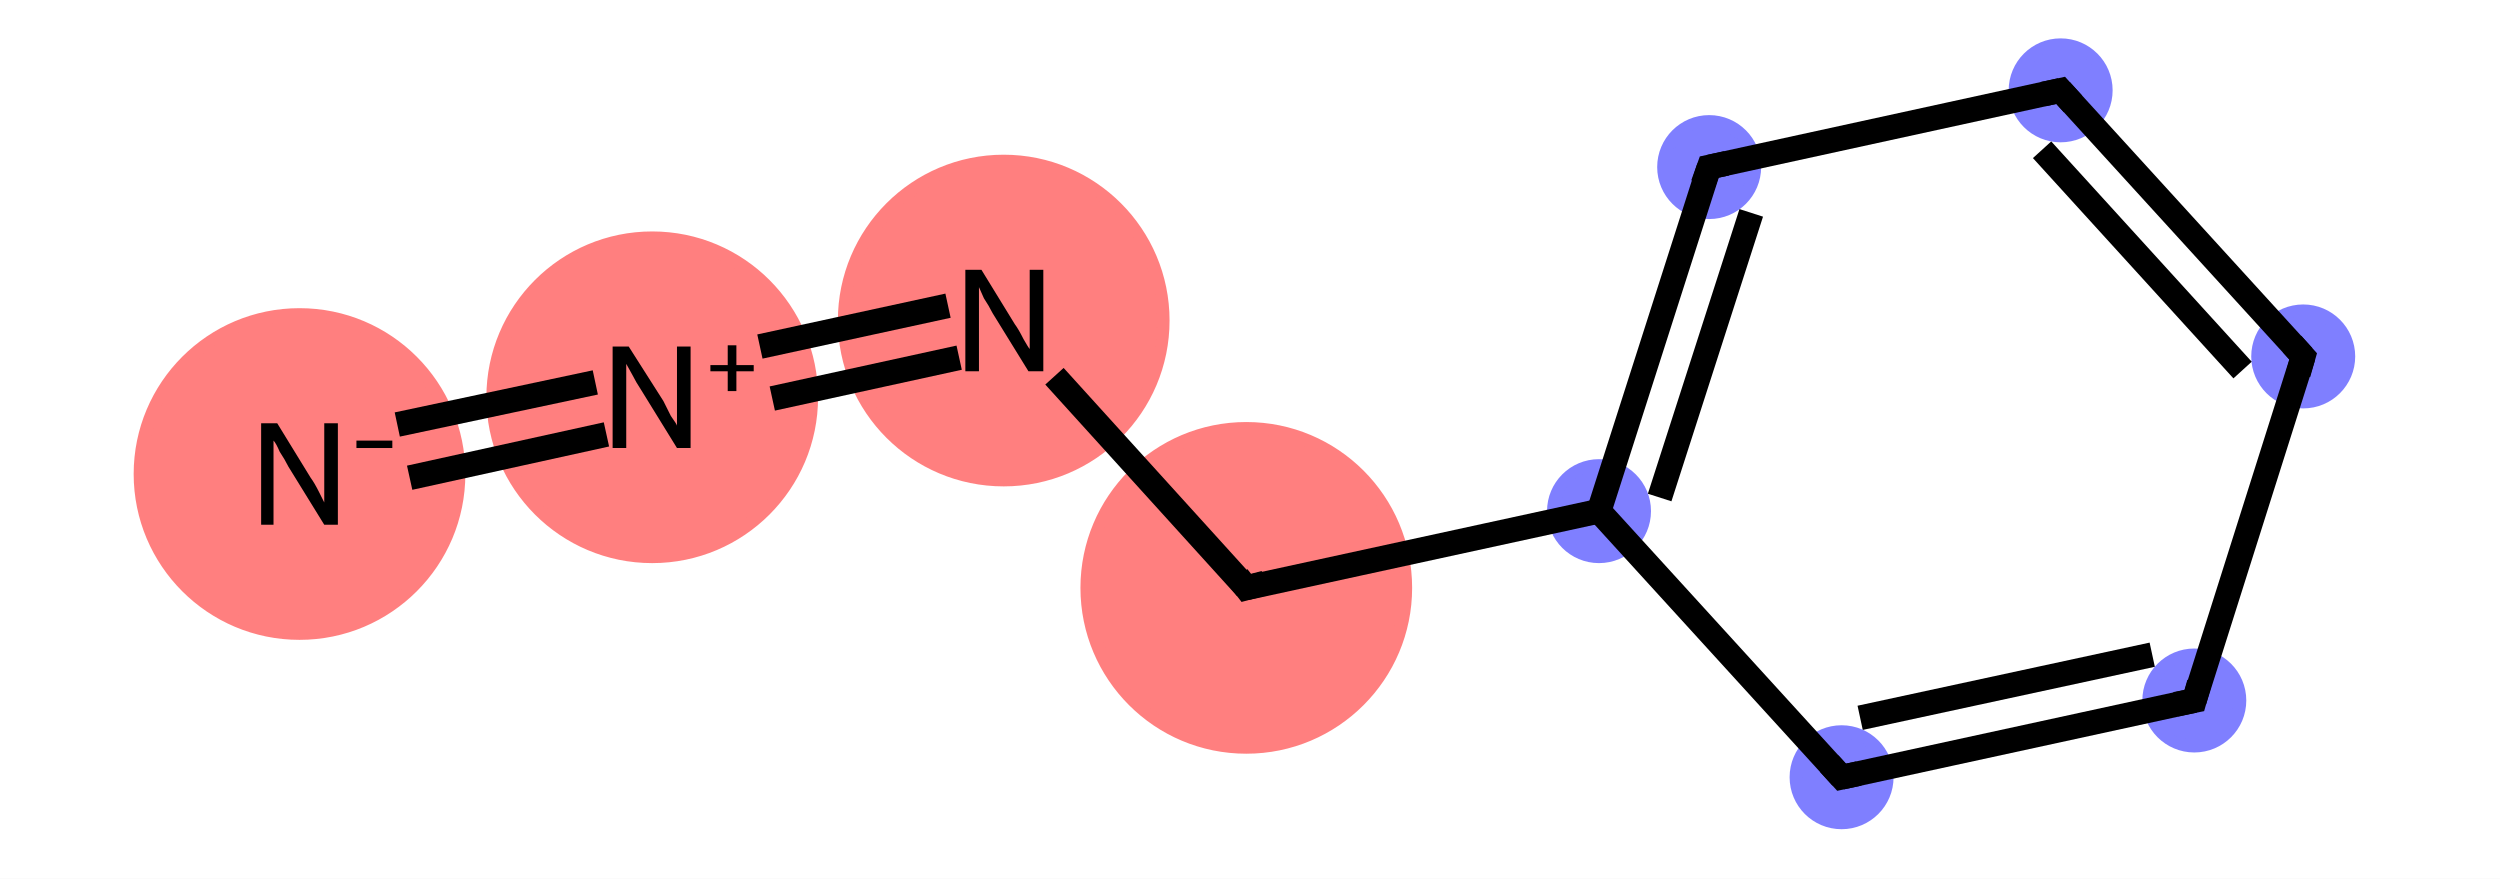
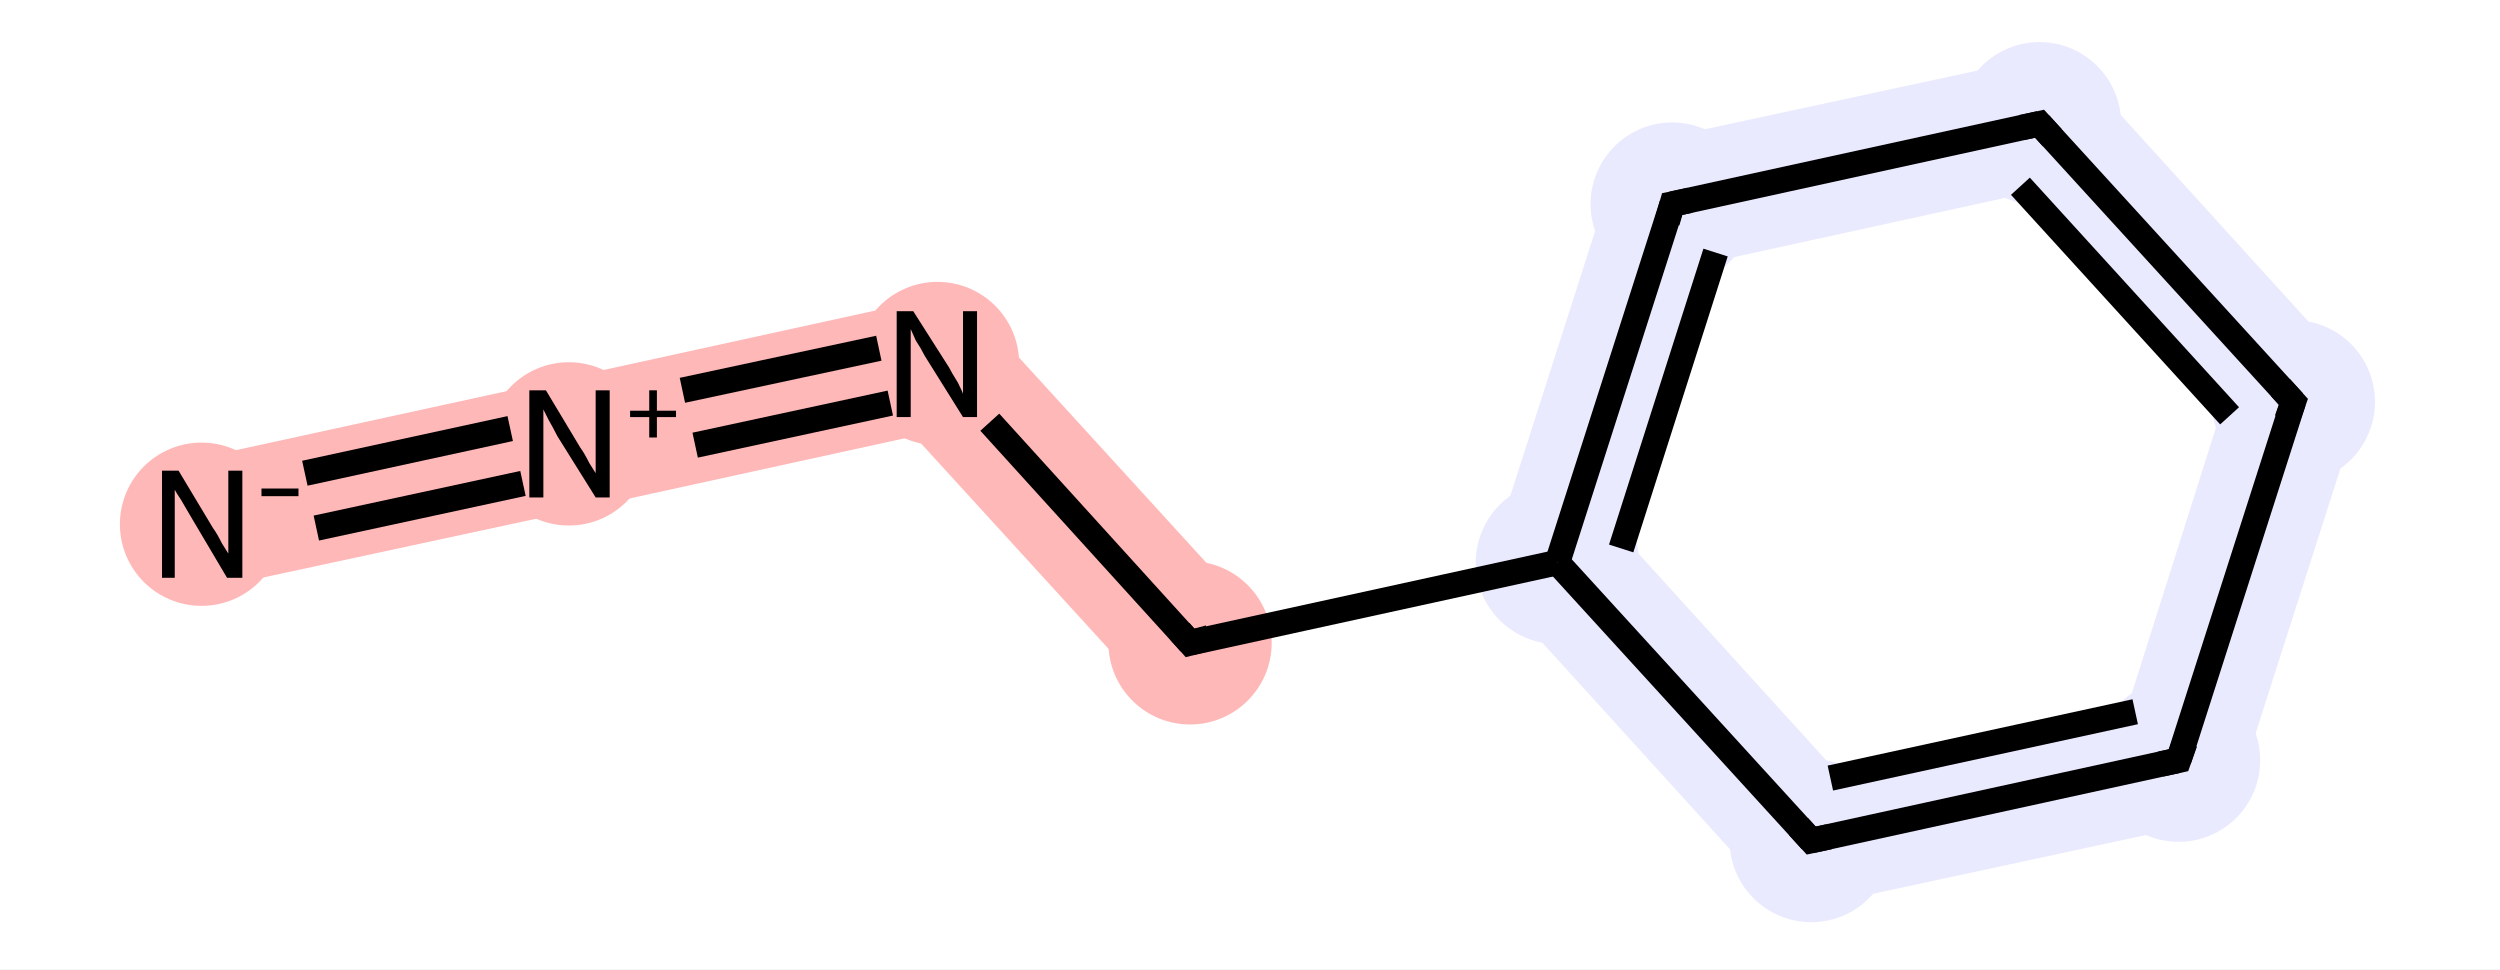
- <svg xmlns="http://www.w3.org/2000/svg" version="1.1" baseProfile="full" xml:space="preserve" width="202px" height="71px" viewBox="0 0 202 71">
-   <rect style="opacity:1.0;fill:#FFFFFF;stroke:none" width="202.0" height="71.0" x="0.0" y="0.0"> </rect>
-   <ellipse cx="24.2" cy="38.3" rx="12.9" ry="12.9" class="atom-0" style="fill:#FF7F7F;fill-rule:evenodd;stroke:#FF7F7F;stroke-width:1.0px;stroke-linecap:butt;stroke-linejoin:miter;stroke-opacity:1" />
-   <ellipse cx="52.7" cy="32.1" rx="12.9" ry="12.9" class="atom-1" style="fill:#FF7F7F;fill-rule:evenodd;stroke:#FF7F7F;stroke-width:1.0px;stroke-linecap:butt;stroke-linejoin:miter;stroke-opacity:1" />
-   <ellipse cx="81.1" cy="25.9" rx="12.9" ry="12.9" class="atom-2" style="fill:#FF7F7F;fill-rule:evenodd;stroke:#FF7F7F;stroke-width:1.0px;stroke-linecap:butt;stroke-linejoin:miter;stroke-opacity:1" />
-   <ellipse cx="100.7" cy="47.5" rx="12.9" ry="12.9" class="atom-3" style="fill:#FF7F7F;fill-rule:evenodd;stroke:#FF7F7F;stroke-width:1.0px;stroke-linecap:butt;stroke-linejoin:miter;stroke-opacity:1" />
-   <ellipse cx="129.2" cy="41.3" rx="3.7" ry="3.7" class="atom-4" style="fill:#7F7FFF;fill-rule:evenodd;stroke:#7F7FFF;stroke-width:1.0px;stroke-linecap:butt;stroke-linejoin:miter;stroke-opacity:1" />
-   <ellipse cx="138.1" cy="13.5" rx="3.7" ry="3.7" class="atom-5" style="fill:#7F7FFF;fill-rule:evenodd;stroke:#7F7FFF;stroke-width:1.0px;stroke-linecap:butt;stroke-linejoin:miter;stroke-opacity:1" />
-   <ellipse cx="166.5" cy="7.3" rx="3.7" ry="3.7" class="atom-6" style="fill:#7F7FFF;fill-rule:evenodd;stroke:#7F7FFF;stroke-width:1.0px;stroke-linecap:butt;stroke-linejoin:miter;stroke-opacity:1" />
-   <ellipse cx="186.1" cy="28.8" rx="3.7" ry="3.7" class="atom-7" style="fill:#7F7FFF;fill-rule:evenodd;stroke:#7F7FFF;stroke-width:1.0px;stroke-linecap:butt;stroke-linejoin:miter;stroke-opacity:1" />
-   <ellipse cx="177.3" cy="56.6" rx="3.7" ry="3.7" class="atom-8" style="fill:#7F7FFF;fill-rule:evenodd;stroke:#7F7FFF;stroke-width:1.0px;stroke-linecap:butt;stroke-linejoin:miter;stroke-opacity:1" />
-   <ellipse cx="148.8" cy="62.8" rx="3.7" ry="3.7" class="atom-9" style="fill:#7F7FFF;fill-rule:evenodd;stroke:#7F7FFF;stroke-width:1.0px;stroke-linecap:butt;stroke-linejoin:miter;stroke-opacity:1" />
-   <path class="bond-0 atom-0 atom-1" d="M 32.1,34.3 L 48.1,30.9" style="fill:none;fill-rule:evenodd;stroke:#000000;stroke-width:2.0px;stroke-linecap:butt;stroke-linejoin:miter;stroke-opacity:1" />
-   <path class="bond-0 atom-0 atom-1" d="M 33.1,38.6 L 49.0,35.1" style="fill:none;fill-rule:evenodd;stroke:#000000;stroke-width:2.0px;stroke-linecap:butt;stroke-linejoin:miter;stroke-opacity:1" />
-   <path class="bond-1 atom-1 atom-2" d="M 61.4,28.0 L 76.6,24.7" style="fill:none;fill-rule:evenodd;stroke:#000000;stroke-width:2.0px;stroke-linecap:butt;stroke-linejoin:miter;stroke-opacity:1" />
-   <path class="bond-1 atom-1 atom-2" d="M 62.4,32.2 L 77.5,28.9" style="fill:none;fill-rule:evenodd;stroke:#000000;stroke-width:2.0px;stroke-linecap:butt;stroke-linejoin:miter;stroke-opacity:1" />
-   <path class="bond-2 atom-2 atom-3" d="M 85.2,30.4 L 100.7,47.5" style="fill:none;fill-rule:evenodd;stroke:#000000;stroke-width:2.0px;stroke-linecap:butt;stroke-linejoin:miter;stroke-opacity:1" />
-   <path class="bond-3 atom-3 atom-4" d="M 100.7,47.5 L 129.2,41.3" style="fill:none;fill-rule:evenodd;stroke:#000000;stroke-width:2.0px;stroke-linecap:butt;stroke-linejoin:miter;stroke-opacity:1" />
-   <path class="bond-4 atom-4 atom-5" d="M 129.2,41.3 L 138.1,13.5" style="fill:none;fill-rule:evenodd;stroke:#000000;stroke-width:2.0px;stroke-linecap:butt;stroke-linejoin:miter;stroke-opacity:1" />
-   <path class="bond-4 atom-4 atom-5" d="M 134.1,40.2 L 141.5,17.2" style="fill:none;fill-rule:evenodd;stroke:#000000;stroke-width:2.0px;stroke-linecap:butt;stroke-linejoin:miter;stroke-opacity:1" />
-   <path class="bond-5 atom-5 atom-6" d="M 138.1,13.5 L 166.5,7.3" style="fill:none;fill-rule:evenodd;stroke:#000000;stroke-width:2.0px;stroke-linecap:butt;stroke-linejoin:miter;stroke-opacity:1" />
-   <path class="bond-6 atom-6 atom-7" d="M 166.5,7.3 L 186.1,28.8" style="fill:none;fill-rule:evenodd;stroke:#000000;stroke-width:2.0px;stroke-linecap:butt;stroke-linejoin:miter;stroke-opacity:1" />
-   <path class="bond-6 atom-6 atom-7" d="M 165.0,12.1 L 181.2,29.9" style="fill:none;fill-rule:evenodd;stroke:#000000;stroke-width:2.0px;stroke-linecap:butt;stroke-linejoin:miter;stroke-opacity:1" />
-   <path class="bond-7 atom-7 atom-8" d="M 186.1,28.8 L 177.3,56.6" style="fill:none;fill-rule:evenodd;stroke:#000000;stroke-width:2.0px;stroke-linecap:butt;stroke-linejoin:miter;stroke-opacity:1" />
-   <path class="bond-8 atom-8 atom-9" d="M 177.3,56.6 L 148.8,62.8" style="fill:none;fill-rule:evenodd;stroke:#000000;stroke-width:2.0px;stroke-linecap:butt;stroke-linejoin:miter;stroke-opacity:1" />
-   <path class="bond-8 atom-8 atom-9" d="M 173.9,52.9 L 150.3,58.0" style="fill:none;fill-rule:evenodd;stroke:#000000;stroke-width:2.0px;stroke-linecap:butt;stroke-linejoin:miter;stroke-opacity:1" />
-   <path class="bond-9 atom-9 atom-4" d="M 148.8,62.8 L 129.2,41.3" style="fill:none;fill-rule:evenodd;stroke:#000000;stroke-width:2.0px;stroke-linecap:butt;stroke-linejoin:miter;stroke-opacity:1" />
-   <path d="M 100.0,46.6 L 100.7,47.5 L 102.2,47.1" style="fill:none;stroke:#000000;stroke-width:2.0px;stroke-linecap:butt;stroke-linejoin:miter;stroke-miterlimit:10;stroke-opacity:1;" />
-   <path d="M 137.6,14.9 L 138.1,13.5 L 139.5,13.2" style="fill:none;stroke:#000000;stroke-width:2.0px;stroke-linecap:butt;stroke-linejoin:miter;stroke-miterlimit:10;stroke-opacity:1;" />
-   <path d="M 165.1,7.6 L 166.5,7.3 L 167.5,8.4" style="fill:none;stroke:#000000;stroke-width:2.0px;stroke-linecap:butt;stroke-linejoin:miter;stroke-miterlimit:10;stroke-opacity:1;" />
-   <path d="M 185.2,27.8 L 186.1,28.8 L 185.7,30.2" style="fill:none;stroke:#000000;stroke-width:2.0px;stroke-linecap:butt;stroke-linejoin:miter;stroke-miterlimit:10;stroke-opacity:1;" />
-   <path d="M 177.7,55.2 L 177.3,56.6 L 175.8,56.9" style="fill:none;stroke:#000000;stroke-width:2.0px;stroke-linecap:butt;stroke-linejoin:miter;stroke-miterlimit:10;stroke-opacity:1;" />
-   <path d="M 150.2,62.5 L 148.8,62.8 L 147.8,61.7" style="fill:none;stroke:#000000;stroke-width:2.0px;stroke-linecap:butt;stroke-linejoin:miter;stroke-miterlimit:10;stroke-opacity:1;" />
-   <path class="atom-0" d="M 22.4 34.2 L 25.1 38.6 Q 25.4 39.0, 25.8 39.8 Q 26.2 40.6, 26.2 40.6 L 26.2 34.2 L 27.3 34.2 L 27.3 42.4 L 26.2 42.4 L 23.3 37.7 Q 23.0 37.1, 22.6 36.5 Q 22.3 35.8, 22.1 35.6 L 22.1 42.4 L 21.1 42.4 L 21.1 34.2 L 22.4 34.2 " fill="#000000" />
-   <path class="atom-0" d="M 28.8 35.6 L 31.7 35.6 L 31.7 36.2 L 28.8 36.2 L 28.8 35.6 " fill="#000000" />
-   <path class="atom-1" d="M 50.8 28.0 L 53.6 32.4 Q 53.8 32.8, 54.2 33.6 Q 54.7 34.3, 54.7 34.4 L 54.7 28.0 L 55.8 28.0 L 55.8 36.2 L 54.7 36.2 L 51.8 31.5 Q 51.4 30.9, 51.1 30.3 Q 50.7 29.6, 50.6 29.4 L 50.6 36.2 L 49.5 36.2 L 49.5 28.0 L 50.8 28.0 " fill="#000000" />
-   <path class="atom-1" d="M 57.4 29.5 L 58.8 29.5 L 58.8 27.9 L 59.5 27.9 L 59.5 29.5 L 60.9 29.5 L 60.9 30.0 L 59.5 30.0 L 59.5 31.6 L 58.8 31.6 L 58.8 30.0 L 57.4 30.0 L 57.4 29.5 " fill="#000000" />
-   <path class="atom-2" d="M 79.3 21.8 L 82.0 26.2 Q 82.3 26.6, 82.7 27.4 Q 83.1 28.1, 83.2 28.2 L 83.2 21.8 L 84.3 21.8 L 84.3 30.0 L 83.1 30.0 L 80.2 25.3 Q 79.9 24.7, 79.5 24.1 Q 79.2 23.4, 79.1 23.2 L 79.1 30.0 L 78.0 30.0 L 78.0 21.8 L 79.3 21.8 " fill="#000000" />
+ <svg xmlns="http://www.w3.org/2000/svg" version="1.1" baseProfile="full" xml:space="preserve" width="196px" height="76px" viewBox="0 0 196 76">
+   <rect style="opacity:1.0;fill:#FFFFFF;stroke:none" width="196.0" height="76.0" x="0.0" y="0.0"> </rect>
+   <path class="bond-0 atom-0 atom-1" d="M 14.9,37.1 L 43.8,30.8 L 45.5,38.9 L 16.7,45.1 Z" style="fill:#FFB8B8;fill-rule:evenodd;fill-opacity:1;stroke:#FFB8B8;stroke-width:2.0px;stroke-linecap:butt;stroke-linejoin:miter;stroke-miterlimit:10;stroke-opacity:1;" />
+   <path class="bond-1 atom-1 atom-2" d="M 43.8,30.8 L 72.6,24.5 L 74.3,32.6 L 45.5,38.9 Z" style="fill:#FFB8B8;fill-rule:evenodd;fill-opacity:1;stroke:#FFB8B8;stroke-width:2.0px;stroke-linecap:butt;stroke-linejoin:miter;stroke-miterlimit:10;stroke-opacity:1;" />
+   <path class="bond-2 atom-2 atom-3" d="M 76.5,25.8 L 96.4,47.6 L 90.3,53.1 L 70.4,31.3 Z" style="fill:#FFB8B8;fill-rule:evenodd;fill-opacity:1;stroke:#FFB8B8;stroke-width:2.0px;stroke-linecap:butt;stroke-linejoin:miter;stroke-miterlimit:10;stroke-opacity:1;" />
+   <path class="bond-4 atom-4 atom-5" d="M 118.2,42.8 L 127.2,14.7 L 135.0,17.2 L 126.1,45.3 Z" style="fill:#EAEAFF;fill-rule:evenodd;fill-opacity:1;stroke:#EAEAFF;stroke-width:2.0px;stroke-linecap:butt;stroke-linejoin:miter;stroke-miterlimit:10;stroke-opacity:1;" />
+   <path class="bond-5 atom-5 atom-6" d="M 130.2,11.9 L 159.0,5.7 L 160.8,13.7 L 132.0,20.0 Z" style="fill:#EAEAFF;fill-rule:evenodd;fill-opacity:1;stroke:#EAEAFF;stroke-width:2.0px;stroke-linecap:butt;stroke-linejoin:miter;stroke-miterlimit:10;stroke-opacity:1;" />
+   <path class="bond-6 atom-6 atom-7" d="M 163.0,6.9 L 182.8,28.7 L 176.7,34.3 L 156.9,12.5 Z" style="fill:#EAEAFF;fill-rule:evenodd;fill-opacity:1;stroke:#EAEAFF;stroke-width:2.0px;stroke-linecap:butt;stroke-linejoin:miter;stroke-miterlimit:10;stroke-opacity:1;" />
+   <path class="bond-7 atom-7 atom-8" d="M 183.7,32.8 L 174.7,60.9 L 166.9,58.4 L 175.8,30.3 Z" style="fill:#EAEAFF;fill-rule:evenodd;fill-opacity:1;stroke:#EAEAFF;stroke-width:2.0px;stroke-linecap:butt;stroke-linejoin:miter;stroke-miterlimit:10;stroke-opacity:1;" />
+   <path class="bond-8 atom-8 atom-9" d="M 171.7,63.7 L 142.9,69.9 L 141.1,61.9 L 169.9,55.6 Z" style="fill:#EAEAFF;fill-rule:evenodd;fill-opacity:1;stroke:#EAEAFF;stroke-width:2.0px;stroke-linecap:butt;stroke-linejoin:miter;stroke-miterlimit:10;stroke-opacity:1;" />
+   <path class="bond-9 atom-9 atom-4" d="M 138.9,68.7 L 119.1,46.9 L 125.2,41.3 L 145.0,63.1 Z" style="fill:#EAEAFF;fill-rule:evenodd;fill-opacity:1;stroke:#EAEAFF;stroke-width:2.0px;stroke-linecap:butt;stroke-linejoin:miter;stroke-miterlimit:10;stroke-opacity:1;" />
+   <ellipse cx="15.8" cy="41.1" rx="5.9" ry="5.9" class="atom-0" style="fill:#FFB8B8;fill-rule:evenodd;stroke:#FFB8B8;stroke-width:1.0px;stroke-linecap:butt;stroke-linejoin:miter;stroke-opacity:1" />
+   <ellipse cx="44.6" cy="34.8" rx="5.9" ry="5.9" class="atom-1" style="fill:#FFB8B8;fill-rule:evenodd;stroke:#FFB8B8;stroke-width:1.0px;stroke-linecap:butt;stroke-linejoin:miter;stroke-opacity:1" />
+   <ellipse cx="73.5" cy="28.5" rx="5.9" ry="5.9" class="atom-2" style="fill:#FFB8B8;fill-rule:evenodd;stroke:#FFB8B8;stroke-width:1.0px;stroke-linecap:butt;stroke-linejoin:miter;stroke-opacity:1" />
+   <ellipse cx="93.3" cy="50.4" rx="5.9" ry="5.9" class="atom-3" style="fill:#FFB8B8;fill-rule:evenodd;stroke:#FFB8B8;stroke-width:1.0px;stroke-linecap:butt;stroke-linejoin:miter;stroke-opacity:1" />
+   <ellipse cx="122.1" cy="44.1" rx="5.9" ry="5.9" class="atom-4" style="fill:#EAEAFF;fill-rule:evenodd;stroke:#EAEAFF;stroke-width:1.0px;stroke-linecap:butt;stroke-linejoin:miter;stroke-opacity:1" />
+   <ellipse cx="131.1" cy="16.0" rx="5.9" ry="5.9" class="atom-5" style="fill:#EAEAFF;fill-rule:evenodd;stroke:#EAEAFF;stroke-width:1.0px;stroke-linecap:butt;stroke-linejoin:miter;stroke-opacity:1" />
+   <ellipse cx="159.9" cy="9.7" rx="5.9" ry="5.9" class="atom-6" style="fill:#EAEAFF;fill-rule:evenodd;stroke:#EAEAFF;stroke-width:1.0px;stroke-linecap:butt;stroke-linejoin:miter;stroke-opacity:1" />
+   <ellipse cx="179.8" cy="31.5" rx="5.9" ry="5.9" class="atom-7" style="fill:#EAEAFF;fill-rule:evenodd;stroke:#EAEAFF;stroke-width:1.0px;stroke-linecap:butt;stroke-linejoin:miter;stroke-opacity:1" />
+   <ellipse cx="170.8" cy="59.6" rx="5.9" ry="5.9" class="atom-8" style="fill:#EAEAFF;fill-rule:evenodd;stroke:#EAEAFF;stroke-width:1.0px;stroke-linecap:butt;stroke-linejoin:miter;stroke-opacity:1" />
+   <ellipse cx="142.0" cy="65.9" rx="5.9" ry="5.9" class="atom-9" style="fill:#EAEAFF;fill-rule:evenodd;stroke:#EAEAFF;stroke-width:1.0px;stroke-linecap:butt;stroke-linejoin:miter;stroke-opacity:1" />
+   <path class="bond-0 atom-0 atom-1" d="M 23.9,37.1 L 40.0,33.6" style="fill:none;fill-rule:evenodd;stroke:#000000;stroke-width:2.0px;stroke-linecap:butt;stroke-linejoin:miter;stroke-opacity:1" />
+   <path class="bond-0 atom-0 atom-1" d="M 24.8,41.4 L 41.0,37.9" style="fill:none;fill-rule:evenodd;stroke:#000000;stroke-width:2.0px;stroke-linecap:butt;stroke-linejoin:miter;stroke-opacity:1" />
+   <path class="bond-1 atom-1 atom-2" d="M 53.5,30.6 L 68.9,27.3" style="fill:none;fill-rule:evenodd;stroke:#000000;stroke-width:2.0px;stroke-linecap:butt;stroke-linejoin:miter;stroke-opacity:1" />
+   <path class="bond-1 atom-1 atom-2" d="M 54.5,34.9 L 69.8,31.6" style="fill:none;fill-rule:evenodd;stroke:#000000;stroke-width:2.0px;stroke-linecap:butt;stroke-linejoin:miter;stroke-opacity:1" />
+   <path class="bond-2 atom-2 atom-3" d="M 77.6,33.1 L 93.3,50.4" style="fill:none;fill-rule:evenodd;stroke:#000000;stroke-width:2.0px;stroke-linecap:butt;stroke-linejoin:miter;stroke-opacity:1" />
+   <path class="bond-3 atom-3 atom-4" d="M 93.3,50.4 L 122.1,44.1" style="fill:none;fill-rule:evenodd;stroke:#000000;stroke-width:2.0px;stroke-linecap:butt;stroke-linejoin:miter;stroke-opacity:1" />
+   <path class="bond-4 atom-4 atom-5" d="M 122.1,44.1 L 131.1,16.0" style="fill:none;fill-rule:evenodd;stroke:#000000;stroke-width:2.0px;stroke-linecap:butt;stroke-linejoin:miter;stroke-opacity:1" />
+   <path class="bond-4 atom-4 atom-5" d="M 127.1,43.0 L 134.5,19.8" style="fill:none;fill-rule:evenodd;stroke:#000000;stroke-width:2.0px;stroke-linecap:butt;stroke-linejoin:miter;stroke-opacity:1" />
+   <path class="bond-5 atom-5 atom-6" d="M 131.1,16.0 L 159.9,9.7" style="fill:none;fill-rule:evenodd;stroke:#000000;stroke-width:2.0px;stroke-linecap:butt;stroke-linejoin:miter;stroke-opacity:1" />
+   <path class="bond-6 atom-6 atom-7" d="M 159.9,9.7 L 179.8,31.5" style="fill:none;fill-rule:evenodd;stroke:#000000;stroke-width:2.0px;stroke-linecap:butt;stroke-linejoin:miter;stroke-opacity:1" />
+   <path class="bond-6 atom-6 atom-7" d="M 158.4,14.6 L 174.8,32.6" style="fill:none;fill-rule:evenodd;stroke:#000000;stroke-width:2.0px;stroke-linecap:butt;stroke-linejoin:miter;stroke-opacity:1" />
+   <path class="bond-7 atom-7 atom-8" d="M 179.8,31.5 L 170.8,59.6" style="fill:none;fill-rule:evenodd;stroke:#000000;stroke-width:2.0px;stroke-linecap:butt;stroke-linejoin:miter;stroke-opacity:1" />
+   <path class="bond-8 atom-8 atom-9" d="M 170.8,59.6 L 142.0,65.9" style="fill:none;fill-rule:evenodd;stroke:#000000;stroke-width:2.0px;stroke-linecap:butt;stroke-linejoin:miter;stroke-opacity:1" />
+   <path class="bond-8 atom-8 atom-9" d="M 167.4,55.8 L 143.5,61.0" style="fill:none;fill-rule:evenodd;stroke:#000000;stroke-width:2.0px;stroke-linecap:butt;stroke-linejoin:miter;stroke-opacity:1" />
+   <path class="bond-9 atom-9 atom-4" d="M 142.0,65.9 L 122.1,44.1" style="fill:none;fill-rule:evenodd;stroke:#000000;stroke-width:2.0px;stroke-linecap:butt;stroke-linejoin:miter;stroke-opacity:1" />
+   <path d="M 92.5,49.5 L 93.3,50.4 L 94.8,50.0" style="fill:none;stroke:#000000;stroke-width:2.0px;stroke-linecap:butt;stroke-linejoin:miter;stroke-miterlimit:10;stroke-opacity:1;" />
+   <path d="M 130.7,17.4 L 131.1,16.0 L 132.5,15.7" style="fill:none;stroke:#000000;stroke-width:2.0px;stroke-linecap:butt;stroke-linejoin:miter;stroke-miterlimit:10;stroke-opacity:1;" />
+   <path d="M 158.5,10.0 L 159.9,9.7 L 160.9,10.8" style="fill:none;stroke:#000000;stroke-width:2.0px;stroke-linecap:butt;stroke-linejoin:miter;stroke-miterlimit:10;stroke-opacity:1;" />
+   <path d="M 178.8,30.4 L 179.8,31.5 L 179.3,32.9" style="fill:none;stroke:#000000;stroke-width:2.0px;stroke-linecap:butt;stroke-linejoin:miter;stroke-miterlimit:10;stroke-opacity:1;" />
+   <path d="M 171.3,58.2 L 170.8,59.6 L 169.4,59.9" style="fill:none;stroke:#000000;stroke-width:2.0px;stroke-linecap:butt;stroke-linejoin:miter;stroke-miterlimit:10;stroke-opacity:1;" />
+   <path d="M 143.4,65.6 L 142.0,65.9 L 141.0,64.8" style="fill:none;stroke:#000000;stroke-width:2.0px;stroke-linecap:butt;stroke-linejoin:miter;stroke-miterlimit:10;stroke-opacity:1;" />
+   <path class="atom-0" d="M 14.0 36.9 L 16.7 41.4 Q 17.0 41.8, 17.4 42.6 Q 17.9 43.4, 17.9 43.4 L 17.9 36.9 L 19.0 36.9 L 19.0 45.3 L 17.8 45.3 L 14.9 40.4 Q 14.6 39.9, 14.2 39.2 Q 13.8 38.6, 13.7 38.4 L 13.7 45.3 L 12.7 45.3 L 12.7 36.9 L 14.0 36.9 " fill="#000000" />
+   <path class="atom-0" d="M 20.5 38.3 L 23.4 38.3 L 23.4 38.9 L 20.5 38.9 L 20.5 38.3 " fill="#000000" />
+   <path class="atom-1" d="M 42.8 30.6 L 45.5 35.1 Q 45.8 35.5, 46.2 36.3 Q 46.7 37.1, 46.7 37.1 L 46.7 30.6 L 47.8 30.6 L 47.8 39.0 L 46.7 39.0 L 43.7 34.2 Q 43.4 33.6, 43.0 32.9 Q 42.7 32.3, 42.6 32.1 L 42.6 39.0 L 41.5 39.0 L 41.5 30.6 L 42.8 30.6 " fill="#000000" />
+   <path class="atom-1" d="M 49.4 32.2 L 50.9 32.2 L 50.9 30.6 L 51.5 30.6 L 51.5 32.2 L 53.0 32.2 L 53.0 32.7 L 51.5 32.7 L 51.5 34.3 L 50.9 34.3 L 50.9 32.7 L 49.4 32.7 L 49.4 32.2 " fill="#000000" />
+   <path class="atom-2" d="M 71.6 24.4 L 74.4 28.8 Q 74.6 29.2, 75.1 30.0 Q 75.5 30.8, 75.5 30.9 L 75.5 24.4 L 76.6 24.4 L 76.6 32.7 L 75.5 32.7 L 72.5 27.9 Q 72.2 27.3, 71.8 26.7 Q 71.5 26.0, 71.4 25.8 L 71.4 32.7 L 70.3 32.7 L 70.3 24.4 L 71.6 24.4 " fill="#000000" />
</svg>
